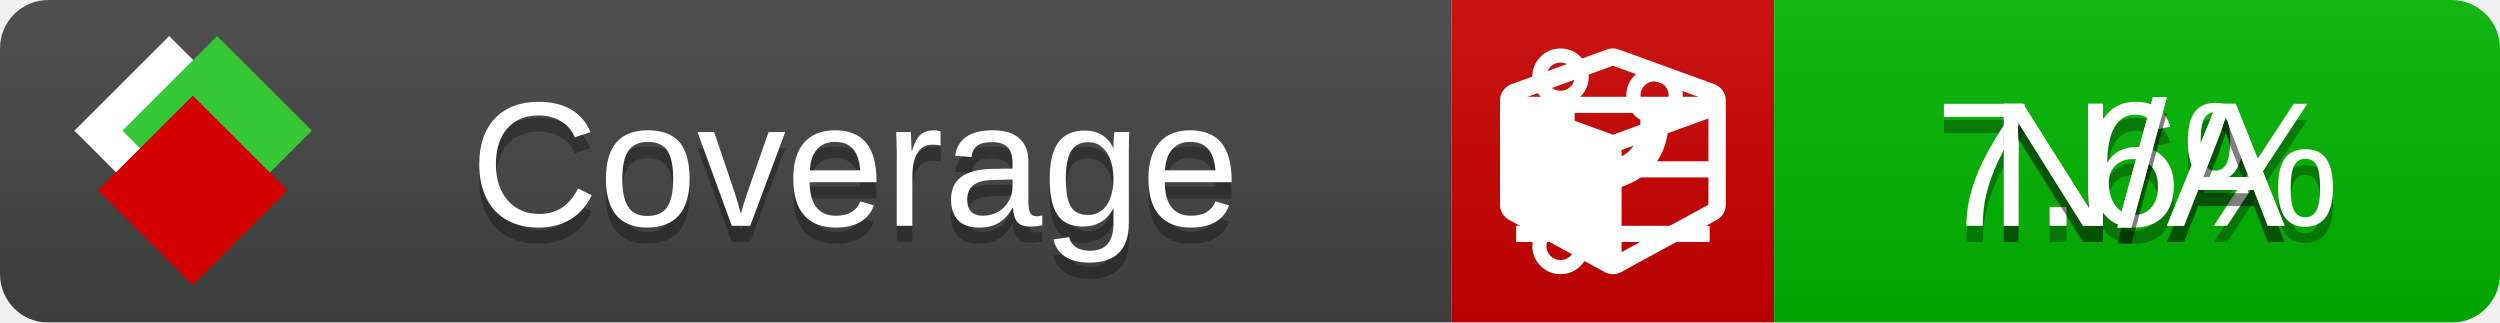
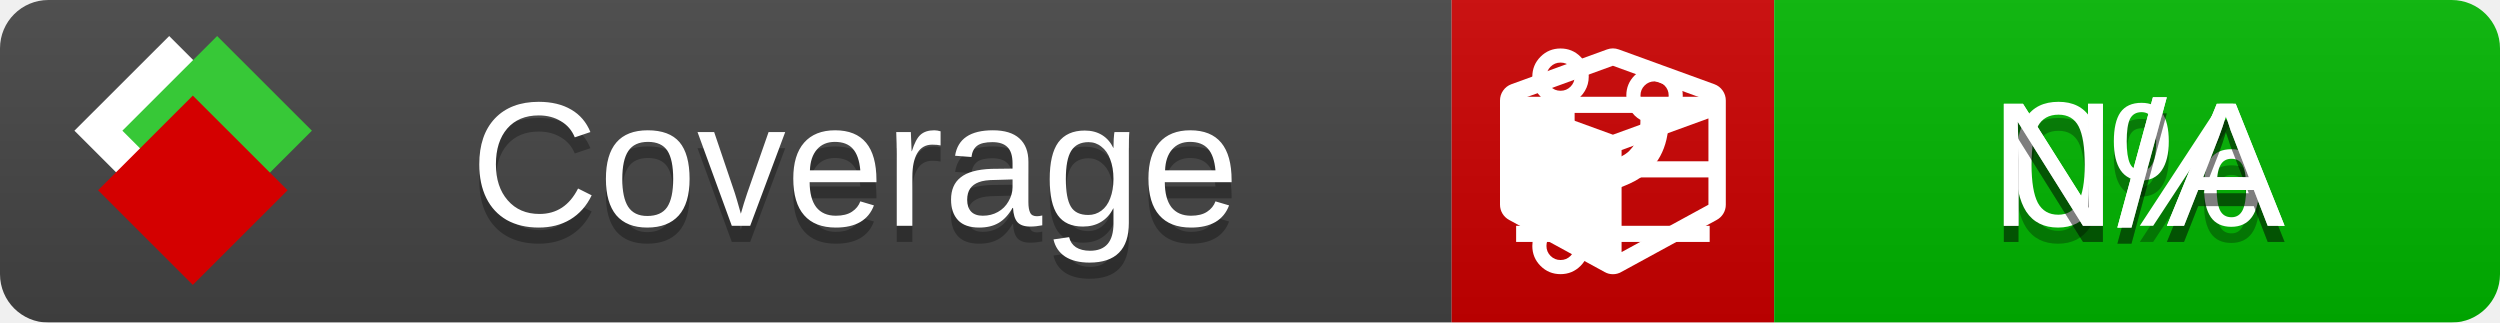
<svg xmlns="http://www.w3.org/2000/svg" xmlns:xlink="http://www.w3.org/1999/xlink" width="155" height="20">
  <style type="text/css">
          
            @keyframes fade1 {
                0% { visibility: visible; opacity: 1; }
               27% { visibility: visible; opacity: 1; }
               33% { visibility: hidden; opacity: 0; }
               60% { visibility: hidden; opacity: 0; }
               66% { visibility: hidden; opacity: 0; }
               93% { visibility: hidden; opacity: 0; }
              100% { visibility: visible; opacity: 1; }
            }
            @keyframes fade2 {
                0% { visibility: hidden; opacity: 0; }
               27% { visibility: hidden; opacity: 0; }
               33% { visibility: visible; opacity: 1; }
               60% { visibility: visible; opacity: 1; }
               66% { visibility: hidden; opacity: 0; }
               93% { visibility: hidden; opacity: 0; }
              100% { visibility: hidden; opacity: 0; }
            }
            @keyframes fade3 {
                0% { visibility: hidden; opacity: 0; }
               27% { visibility: hidden; opacity: 0; }
               33% { visibility: hidden; opacity: 0; }
               60% { visibility: hidden; opacity: 0; }
               66% { visibility: visible; opacity: 1; }
               93% { visibility: visible; opacity: 1; }
              100% { visibility: hidden; opacity: 0; }
            }
            .linecoverage {
                animation-duration: 15s;
                animation-name: fade1;
                animation-iteration-count: infinite;
            }
            .branchcoverage {
                animation-duration: 15s;
                animation-name: fade2;
                animation-iteration-count: infinite;
            }
            .methodcoverage {
                animation-duration: 15s;
                animation-name: fade3;
                animation-iteration-count: infinite;
            }
          
    </style>
  <defs>
    <linearGradient id="gradient" x2="0" y2="100%">
      <stop offset="0" stop-color="#bbb" stop-opacity=".1" />
      <stop offset="1" stop-opacity=".1" />
    </linearGradient>
    <linearGradient id="c">
      <stop offset="0" stop-color="#d40000" />
      <stop offset="1" stop-color="#ff2a2a" />
    </linearGradient>
    <linearGradient id="a">
      <stop offset="0" stop-color="#e0e0de" />
      <stop offset="1" stop-color="#fff" />
    </linearGradient>
    <linearGradient id="b">
      <stop offset="0" stop-color="#37c837" />
      <stop offset="1" stop-color="#217821" />
    </linearGradient>
    <linearGradient xlink:href="#a" id="e" x1="106.44" x2="69.96" y1="-11.96" y2="-46.84" gradientTransform="matrix(-.8426 -.00045 -.00045 -.8426 -94.27 -75.82)" gradientUnits="userSpaceOnUse" />
    <linearGradient xlink:href="#b" id="f" x1="56.19" x2="77.97" y1="-23.45" y2="10.62" gradientTransform="matrix(.8426 .00045 .00045 .8426 94.27 75.82)" gradientUnits="userSpaceOnUse" />
    <linearGradient xlink:href="#c" id="g" x1="79.98" x2="132.9" y1="10.79" y2="10.79" gradientTransform="matrix(.8426 .00045 .00045 .8426 94.27 75.82)" gradientUnits="userSpaceOnUse" />
    <mask id="mask">
      <rect width="155" height="20" rx="3" fill="#fff" />
    </mask>
    <g id="icon" transform="matrix(.04486 0 0 .04481 -.48 -.63)">
      <rect width="52.92" height="52.92" x="-109.72" y="-27.13" fill="url(#e)" transform="rotate(-135)" />
      <rect width="52.92" height="52.92" x="70.19" y="-39.18" fill="url(#f)" transform="rotate(45)" />
      <rect width="52.92" height="52.92" x="80.05" y="-15.74" fill="url(#g)" transform="rotate(45)" />
    </g>
  </defs>
  <g mask="url(#mask)">
    <rect x="0" y="0" width="90" height="20" fill="#444" />
    <rect x="90" y="0" width="20" height="20" fill="#c00" />
    <rect x="110" y="0" width="45" height="20" fill="#00B600" />
    <rect x="0" y="0" width="155" height="20" fill="url(#gradient)" />
  </g>
  <g>
    <path class="linecoverage" stroke="#fff" d="M94 6.5 h12 M94 10.5 h12 M94 14.5 h12" />
    <path class="branchcoverage" fill="#fff" d="m 97.628,15.247 q 0,-0.364 -0.255,-0.619 -0.255,-0.255 -0.619,-0.255 -0.364,0 -0.619,0.255 -0.255,0.255 -0.255,0.619 0,0.364 0.255,0.619 0.255,0.255 0.619,0.255 0.364,0 0.619,-0.255 0.255,-0.255 0.255,-0.619 z m 0,-10.493 q 0,-0.364 -0.255,-0.619 -0.255,-0.255 -0.619,-0.255 -0.364,0 -0.619,0.255 -0.255,0.255 -0.255,0.619 0,0.364 0.255,0.619 0.255,0.255 0.619,0.255 0.364,0 0.619,-0.255 0.255,-0.255 0.255,-0.619 z m 5.83,1.166 q 0,-0.364 -0.255,-0.619 -0.255,-0.255 -0.619,-0.255 -0.364,0 -0.619,0.255 -0.255,0.255 -0.255,0.619 0,0.364 0.255,0.619 0.255,0.255 0.619,0.255 0.364,0 0.619,-0.255 0.255,-0.255 0.255,-0.619 z m 0.874,0 q 0,0.474 -0.237,0.879 -0.237,0.405 -0.638,0.633 -0.018,2.614 -2.059,3.771 -0.619,0.346 -1.849,0.738 -1.166,0.364 -1.544,0.647 -0.378,0.282 -0.378,0.911 l 0,0.237 q 0.401,0.228 0.638,0.633 0.237,0.405 0.237,0.879 0,0.729 -0.51,1.239 -0.51,0.51 -1.239,0.51 -0.729,0 -1.239,-0.51 -0.51,-0.51 -0.51,-1.239 0,-0.474 0.237,-0.879 0.237,-0.405 0.638,-0.633 l 0,-7.469 q -0.401,-0.228 -0.638,-0.633 -0.237,-0.405 -0.237,-0.879 0,-0.729 0.51,-1.239 0.51,-0.51 1.239,-0.51 0.729,0 1.239,0.51 0.51,0.51 0.51,1.239 0,0.474 -0.237,0.879 -0.237,0.405 -0.638,0.633 l 0,4.527 q 0.492,-0.237 1.403,-0.519 0.501,-0.155 0.797,-0.269 0.296,-0.114 0.642,-0.282 0.346,-0.169 0.537,-0.36 0.191,-0.191 0.369,-0.465 0.178,-0.273 0.255,-0.633 0.077,-0.36 0.077,-0.833 -0.401,-0.228 -0.638,-0.633 -0.237,-0.405 -0.237,-0.879 0,-0.729 0.51,-1.239 0.51,-0.51 1.239,-0.51 0.729,0 1.239,0.51 0.51,0.51 0.51,1.239 z" />
    <path class="methodcoverage" fill="#fff" d="m 100.538,15.629 5.385,-2.936 v -5.351 l -5.385,1.96 z M 100,8.351 105.873,6.214 100,4.077 94.127,6.214 Z m 7,-2.12 v 6.462 q 0,0.294 -0.151,0.547 -0.151,0.252 -0.412,0.395 l -5.923,3.231 q -0.236,0.135 -0.513,0.135 -0.278,0 -0.513,-0.135 l -5.923,-3.231 Q 93.303,13.492 93.151,13.239 93,12.987 93,12.692 v -6.462 q 0,-0.337 0.194,-0.614 0.194,-0.278 0.513,-0.395 l 5.923,-2.154 q 0.185,-0.067 0.37,-0.067 0.185,0 0.37,0.067 l 5.923,2.154 q 0.32,0.118 0.513,0.395 Q 107,5.894 107,6.231 Z" />
  </g>
  <g fill="#fff" text-anchor="middle" font-family="Verdana,Arial,Geneva,sans-serif" font-size="11">
    <a xlink:href="https://github.com/danielpalme/ReportGenerator" target="_top">
      <use xlink:href="#icon" transform="translate(3,1) scale(3.5)" />
    </a>
    <text x="53" y="15" fill="#010101" fill-opacity=".3">Coverage</text>
    <text x="53" y="14" fill="#fff">Coverage</text>
-     <text class="linecoverage" x="132.5" y="15" fill="#010101" fill-opacity=".3">7.6%</text>
-     <text class="linecoverage" x="132.5" y="14">7.6%</text>
+     <text class="linecoverage" x="132.5" y="15" fill="#010101" fill-opacity=".3">0%</text>
+     <text class="linecoverage" x="132.5" y="14">0%</text>
    <text class="branchcoverage" x="132.5" y="15" fill="#010101" fill-opacity=".3">N/A</text>
    <text class="branchcoverage" x="132.5" y="14">N/A</text>
    <text class="methodcoverage" x="132.5" y="15" fill="#010101" fill-opacity=".3">N/A</text>
    <text class="methodcoverage" x="132.5" y="14">N/A</text>
  </g>
  <g>
    <rect class="linecoverage" x="90" y="0" width="65" height="20" fill-opacity="0" />
    <rect class="branchcoverage" x="90" y="0" width="65" height="20" fill-opacity="0" />
    <rect class="methodcoverage" x="90" y="0" width="65" height="20" fill-opacity="0" />
  </g>
</svg>
